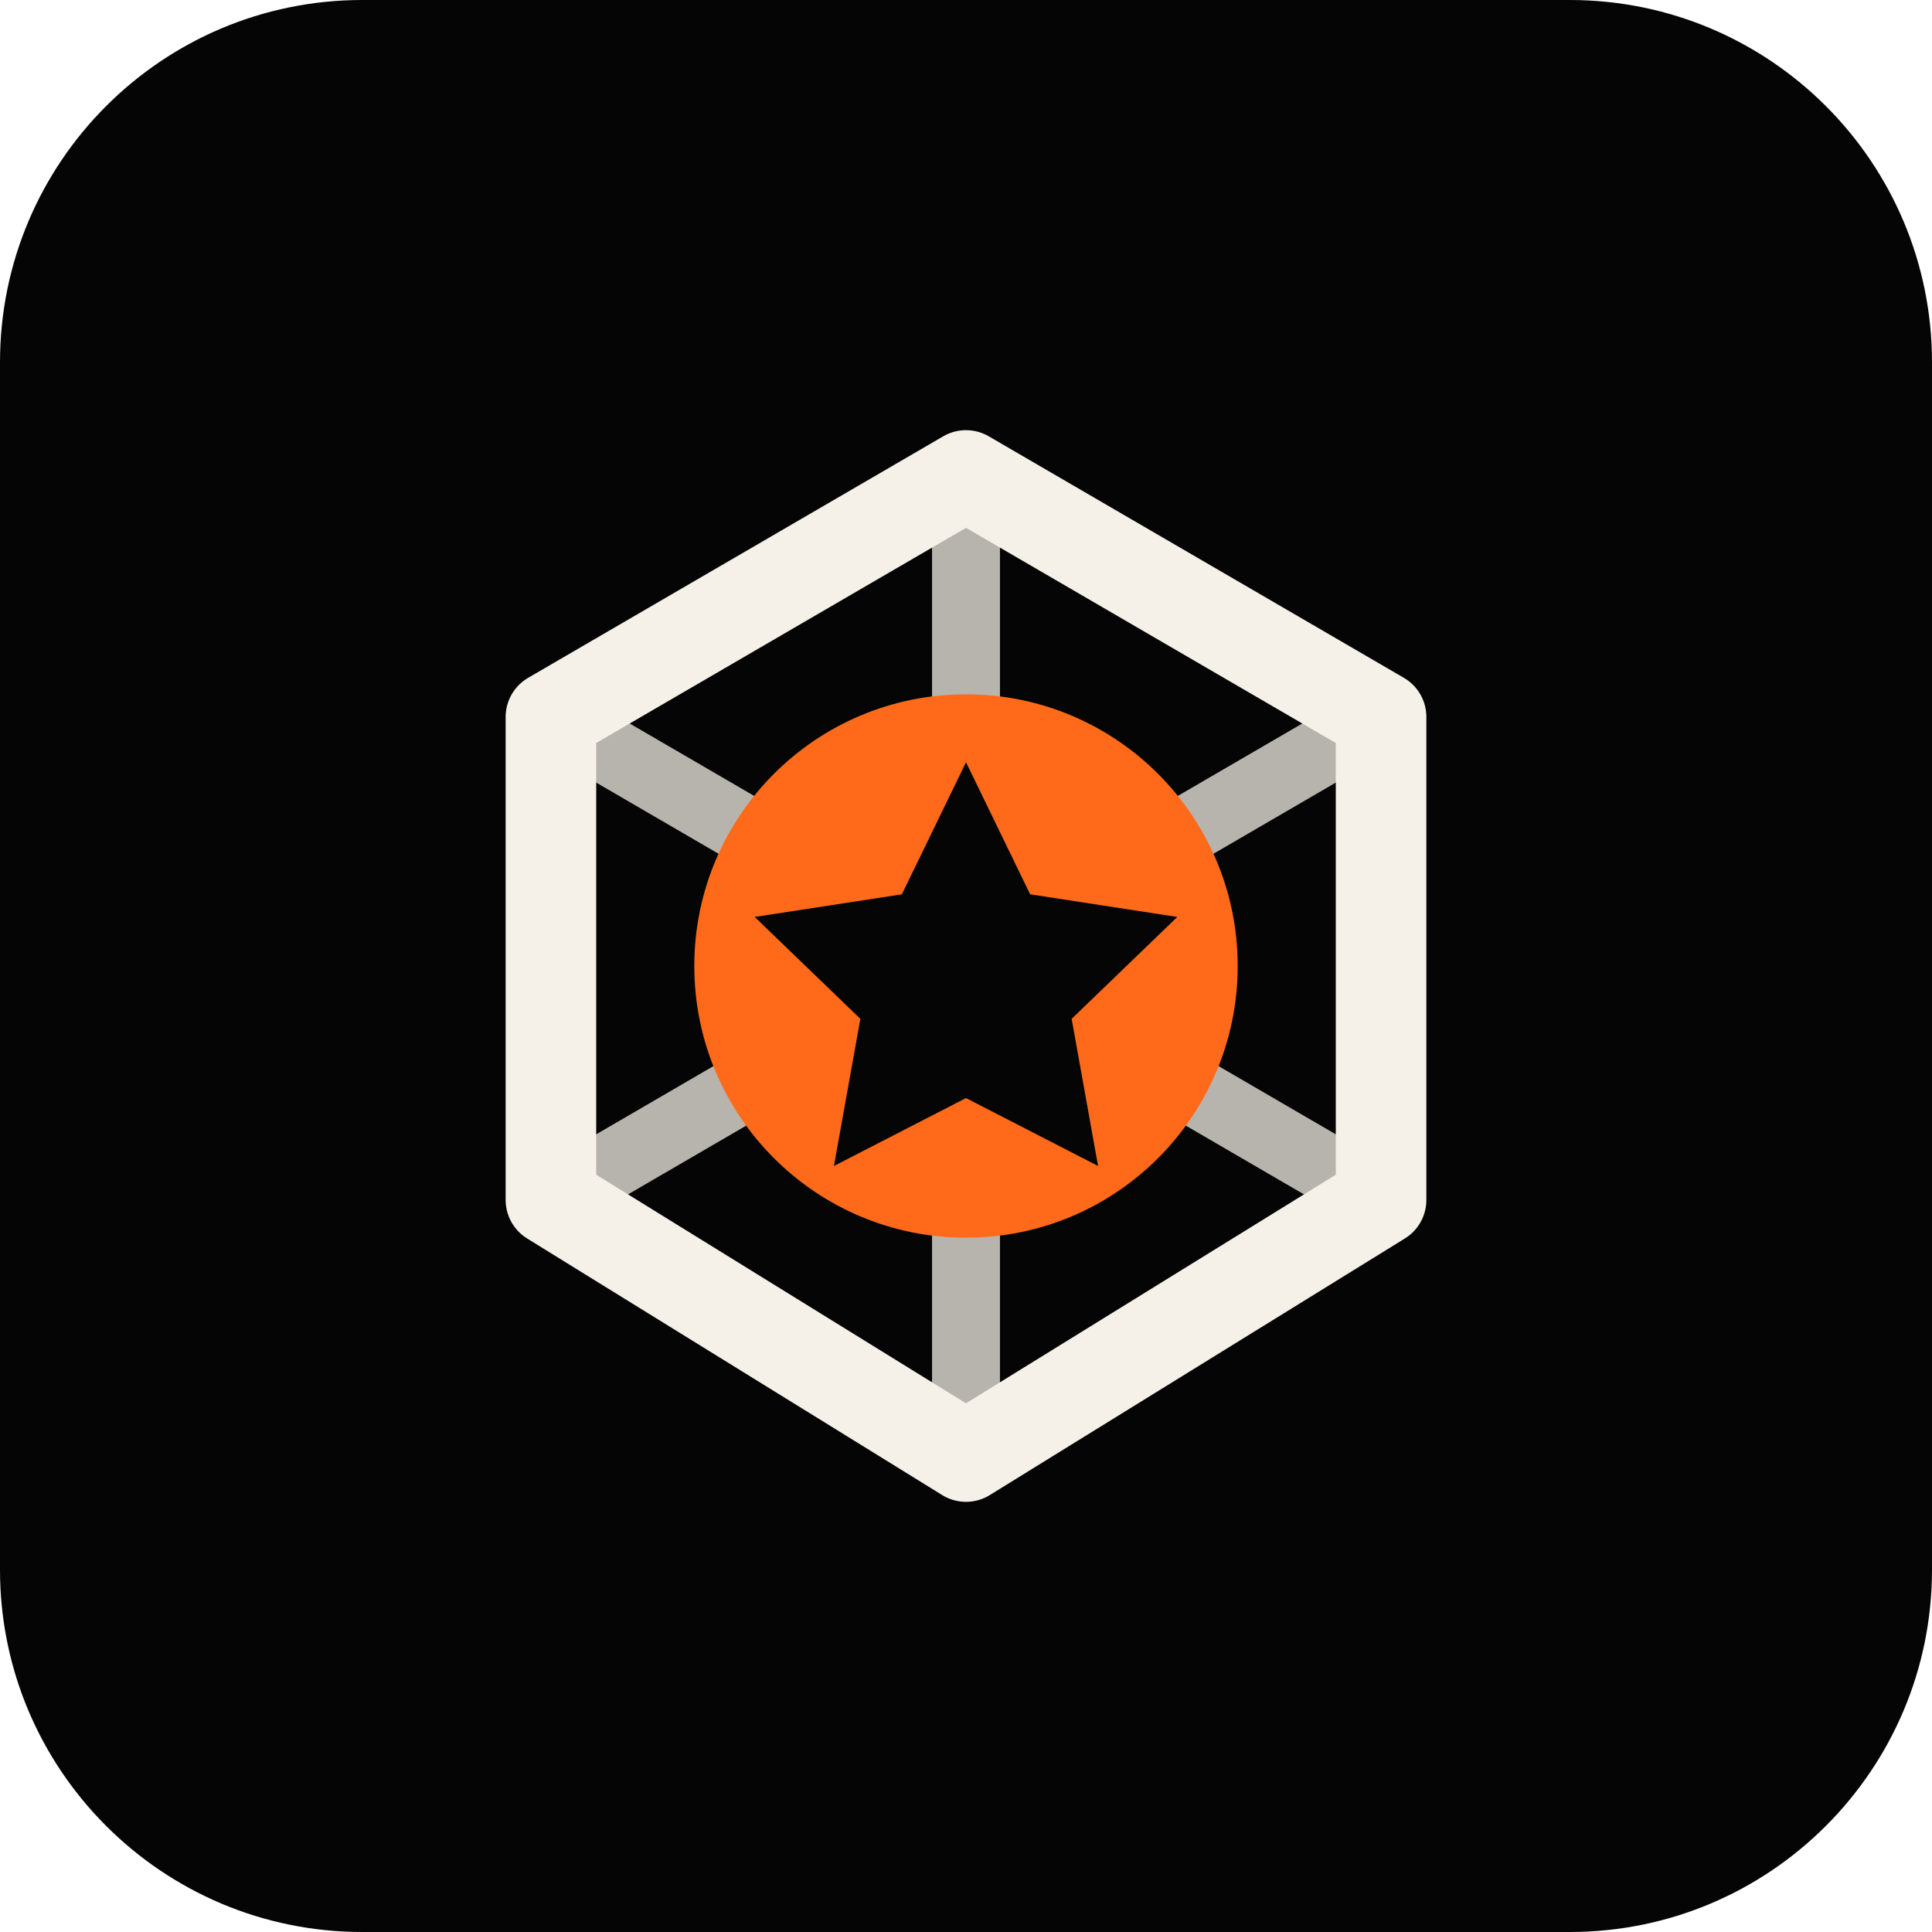
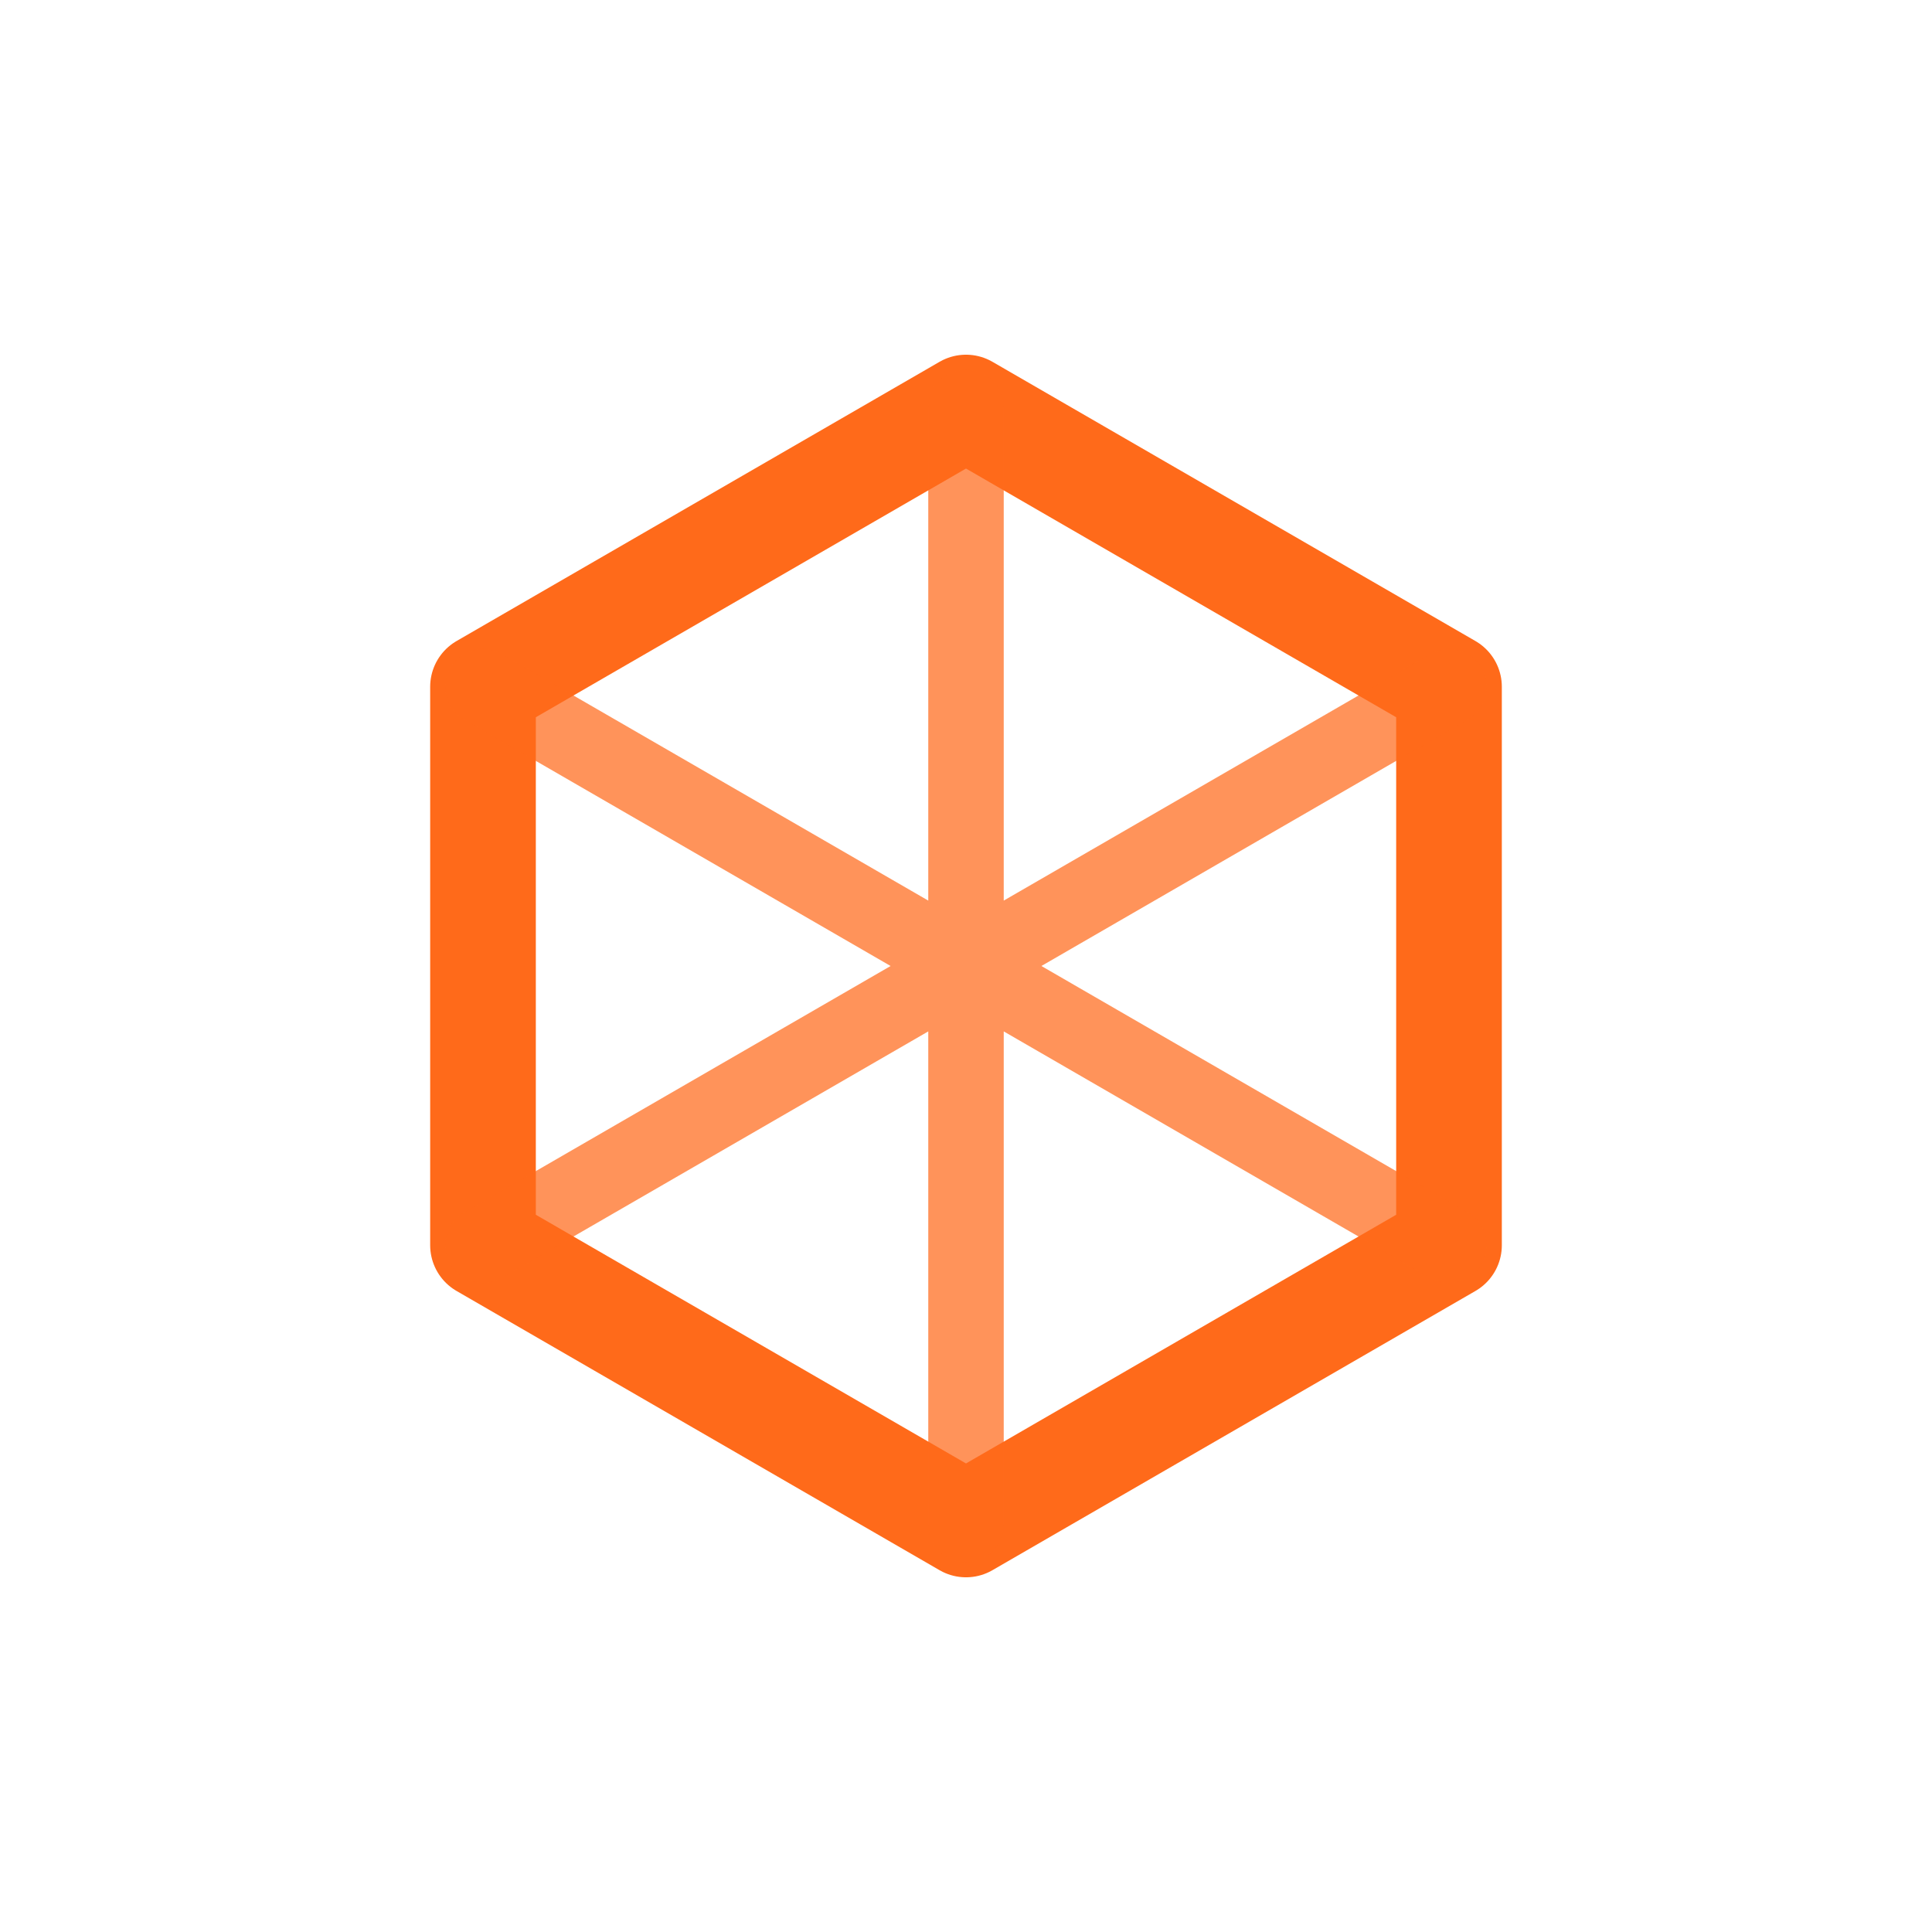
<svg xmlns="http://www.w3.org/2000/svg" width="512" height="512" viewBox="0 0 512 512" role="img" aria-labelledby="title desc">
-   <rect width="512" height="512" rx="96" fill="#050505" />
-   <g fill="none" stroke-linecap="round" stroke-linejoin="round">
-     <path d="M256 126L366 190V318L256 386L146 318V190L256 126Z" stroke="#F6F1E8" stroke-width="24" />
-     <path d="M256 126V386M146 190L366 318M366 190L146 318" stroke="#F6F1E8" stroke-width="18" opacity="0.74" />
+   <g fill="none" stroke="#FF6A1A" stroke-linecap="round" stroke-linejoin="round">
+     <path d="M256 108L384 182V330L256 404L128 330V182L256 108Z" stroke-width="28" />
+     <path d="M128 182L384 330M384 182L128 330M256 108V404" stroke-width="20" opacity="0.72" />
  </g>
-   <circle cx="256" cy="256" r="72" fill="#FF6A1A" />
-   <path d="M256 202L273 237L312 243L284 270L291 309L256 291L221 309L228 270L200 243L239 237L256 202Z" fill="#050505" />
</svg>
